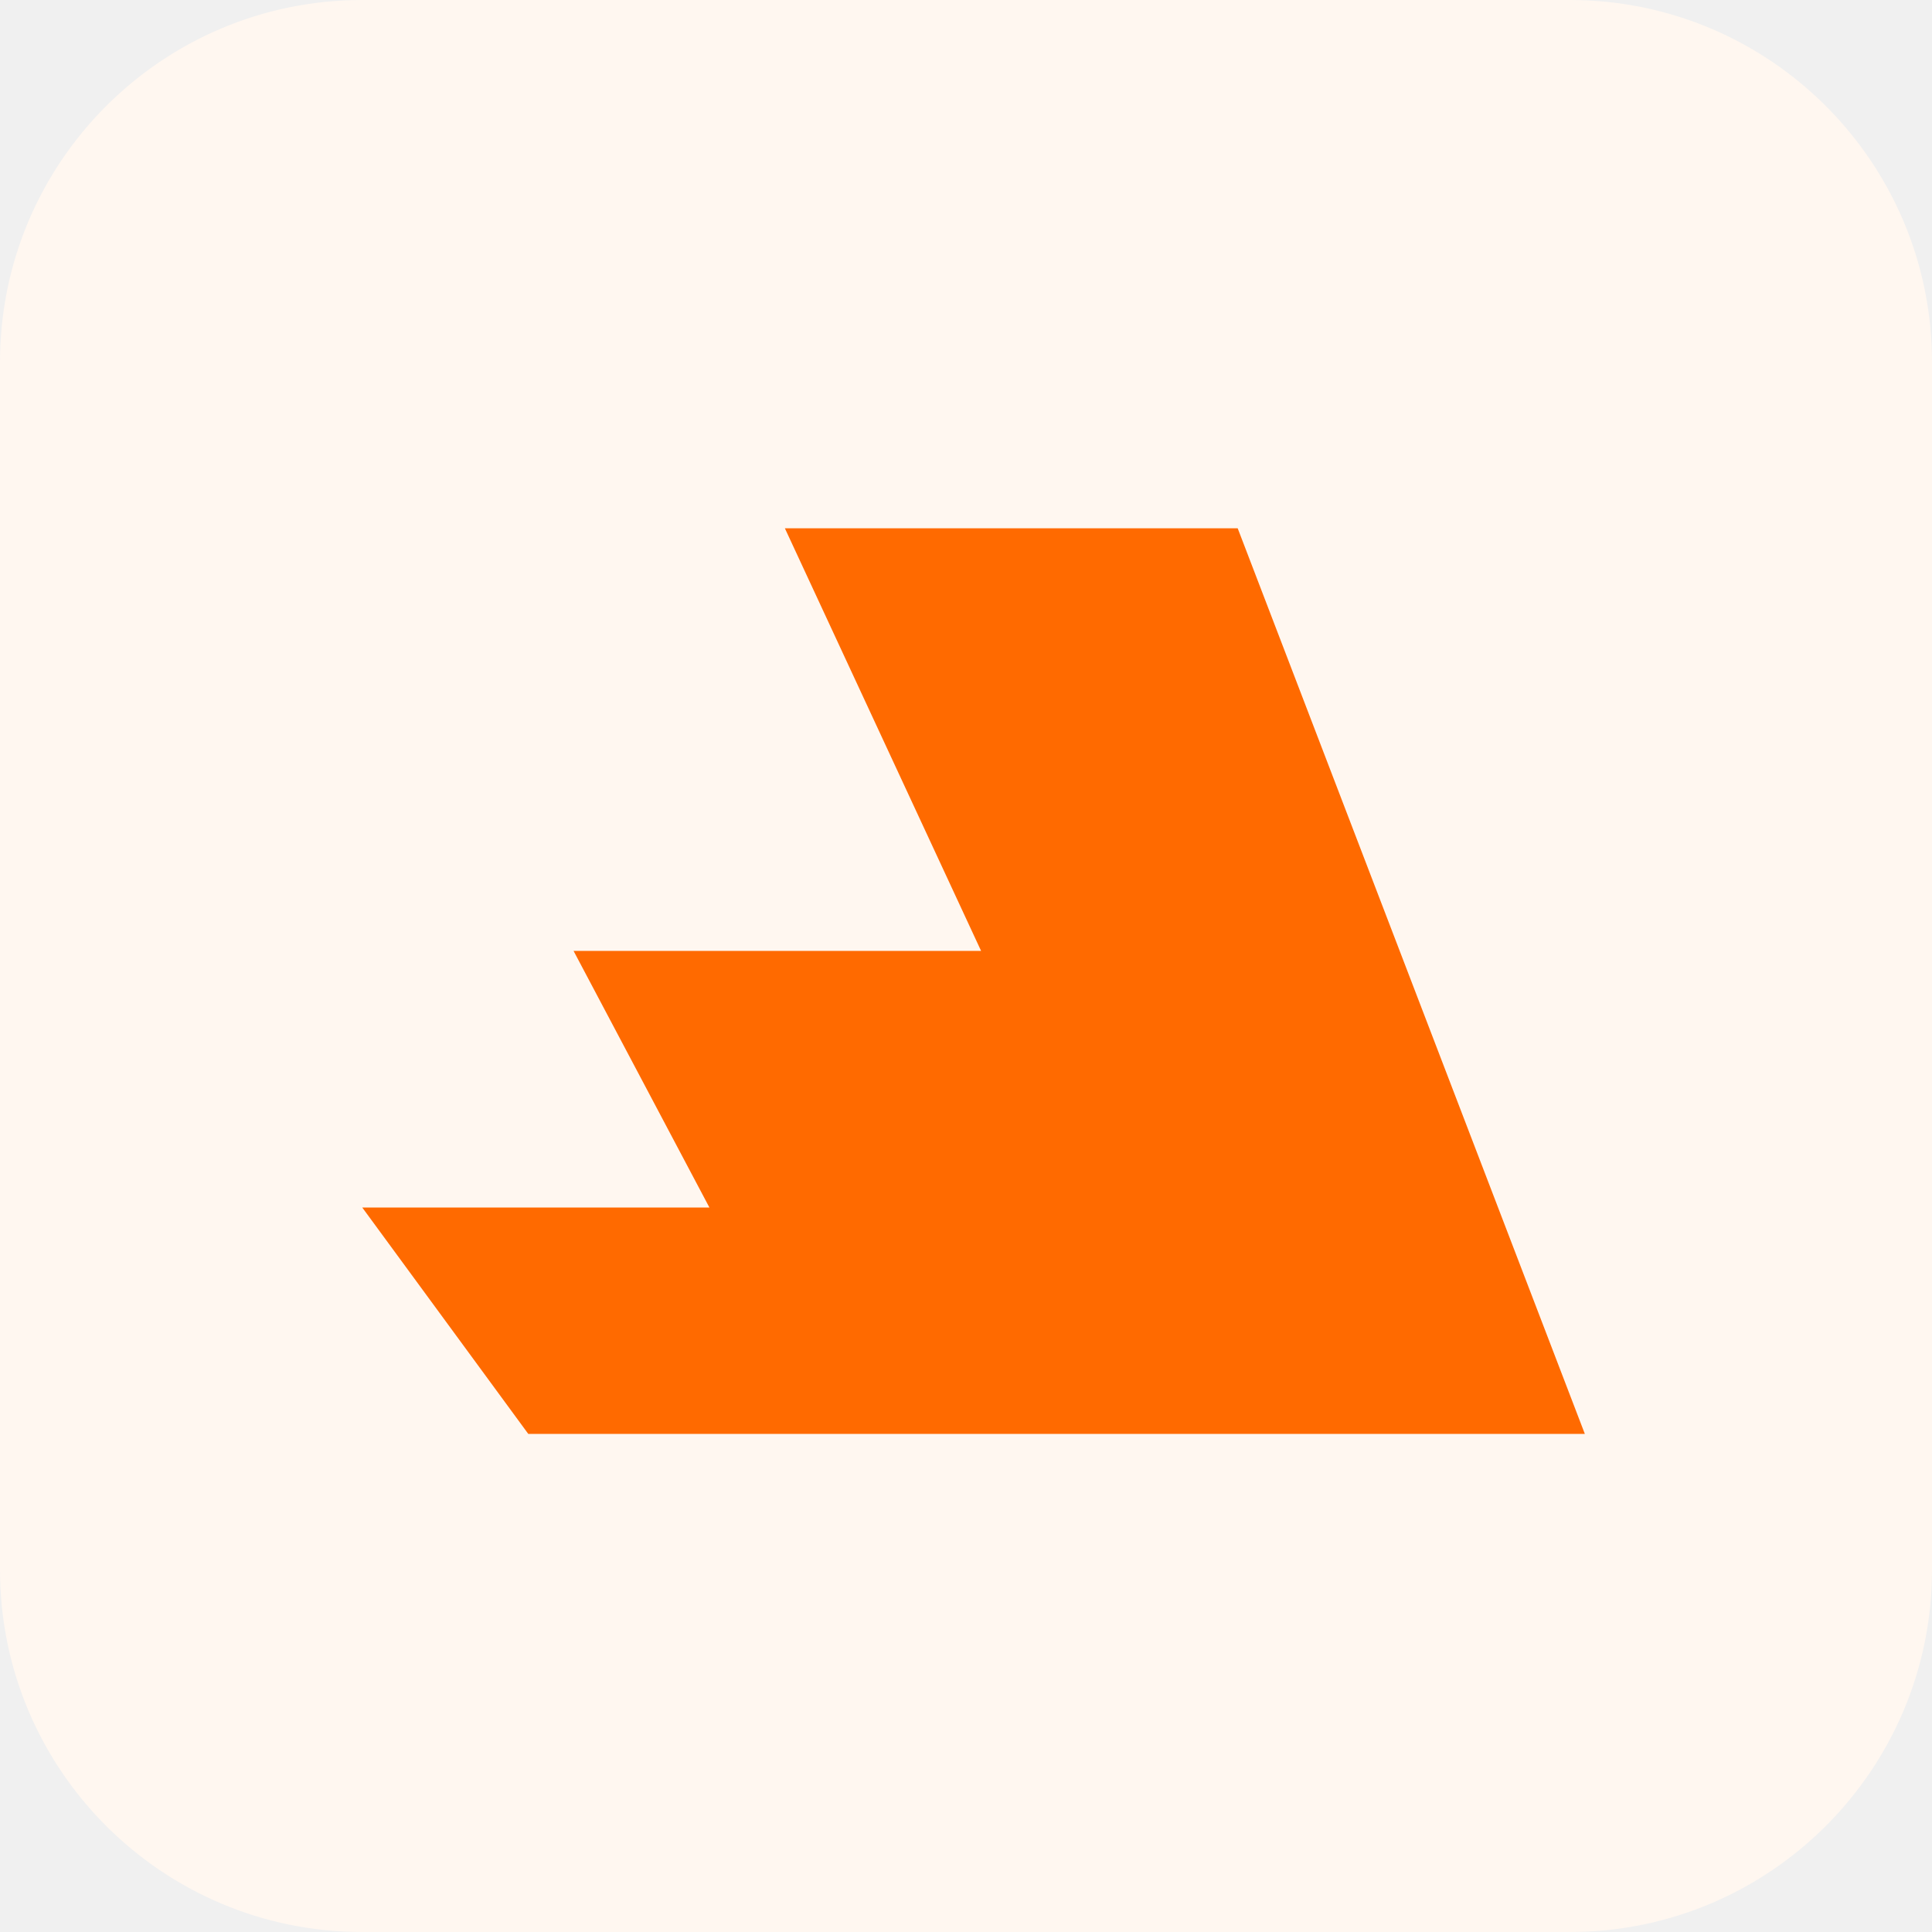
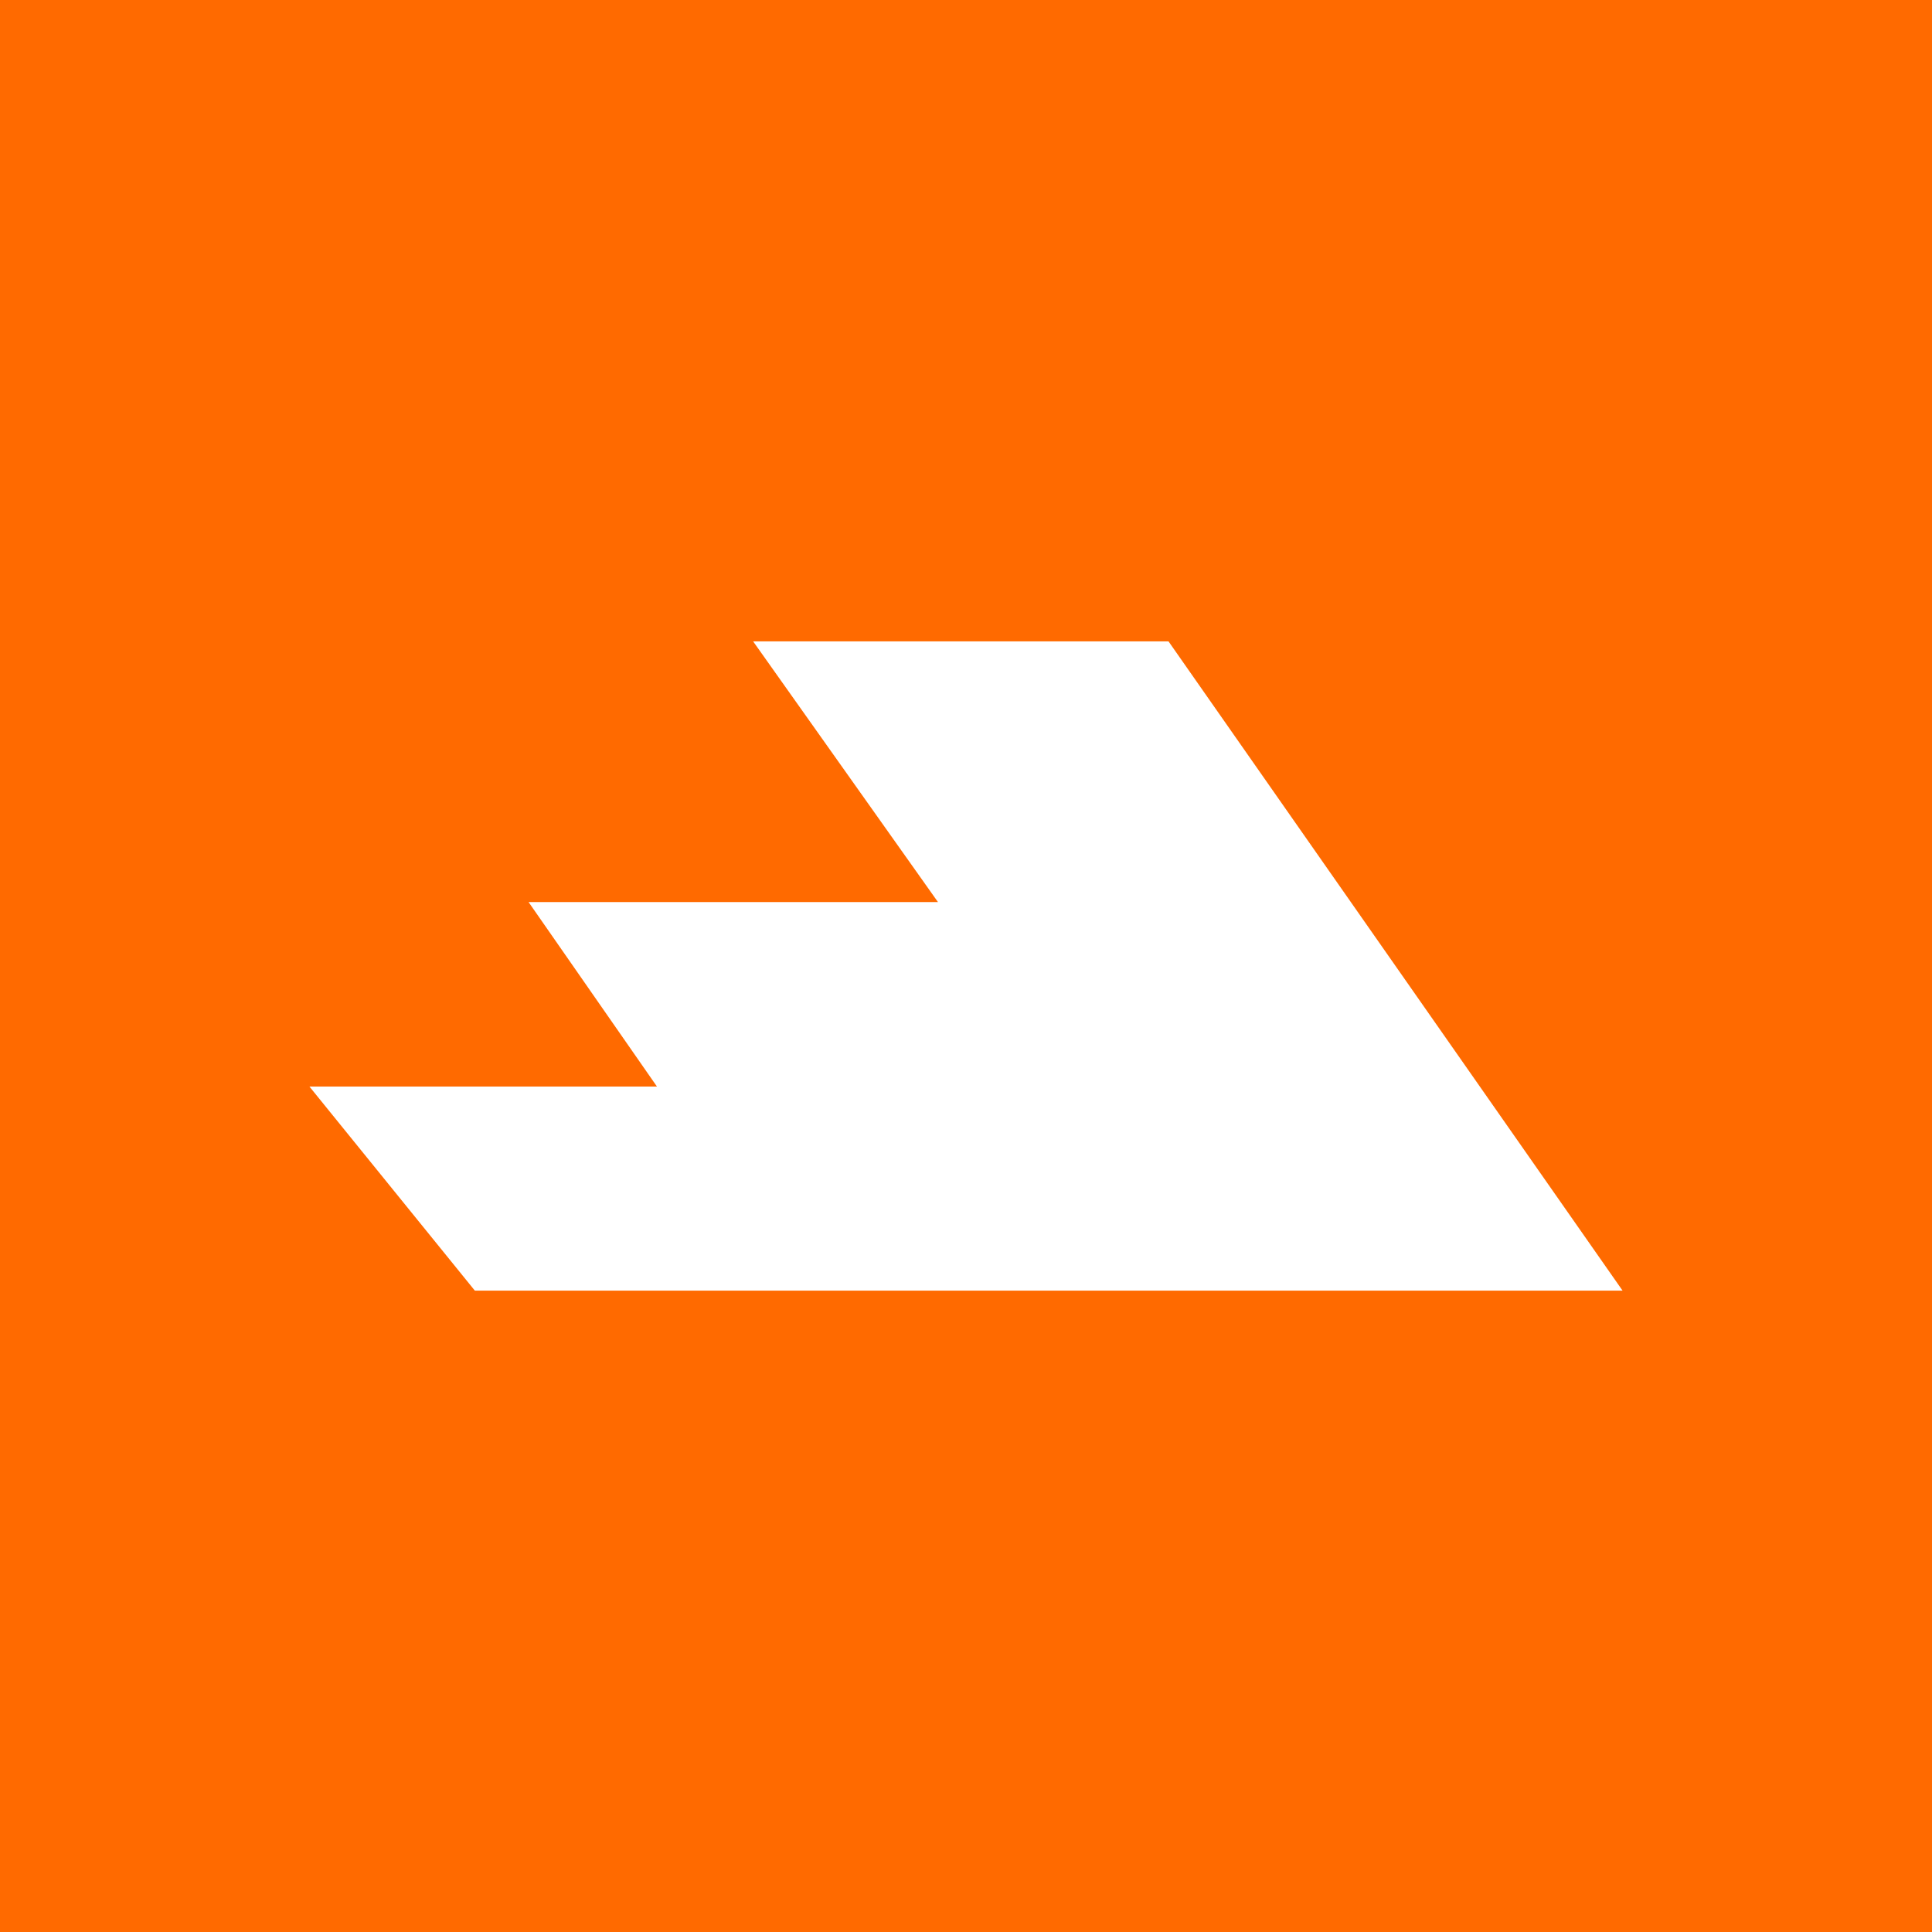
- <svg xmlns="http://www.w3.org/2000/svg" width="512" height="512" viewBox="0 0 512 512" fill="none">
-   <rect width="512" height="512" rx="96" fill="#FFF7F0" />
-   <path d="M420 380H140L96 320H188L152 252H260L208 140H328L420 380Z" fill="#FF6A00" />
+ <svg xmlns="http://www.w3.org/2000/svg" width="512" height="512" viewBox="0 0 256 256" fill="none">
+   <rect width="256" height="256" fill="#FF6A00" />
+   <path transform="translate(41 41) scale(1.0875)" d="M160 119.555H20.157L0 94.687H42.344L26.703 72.212H76.586L54.062 40.445H104.674L160 119.555Z" fill="#FFFFFF" />
</svg>
